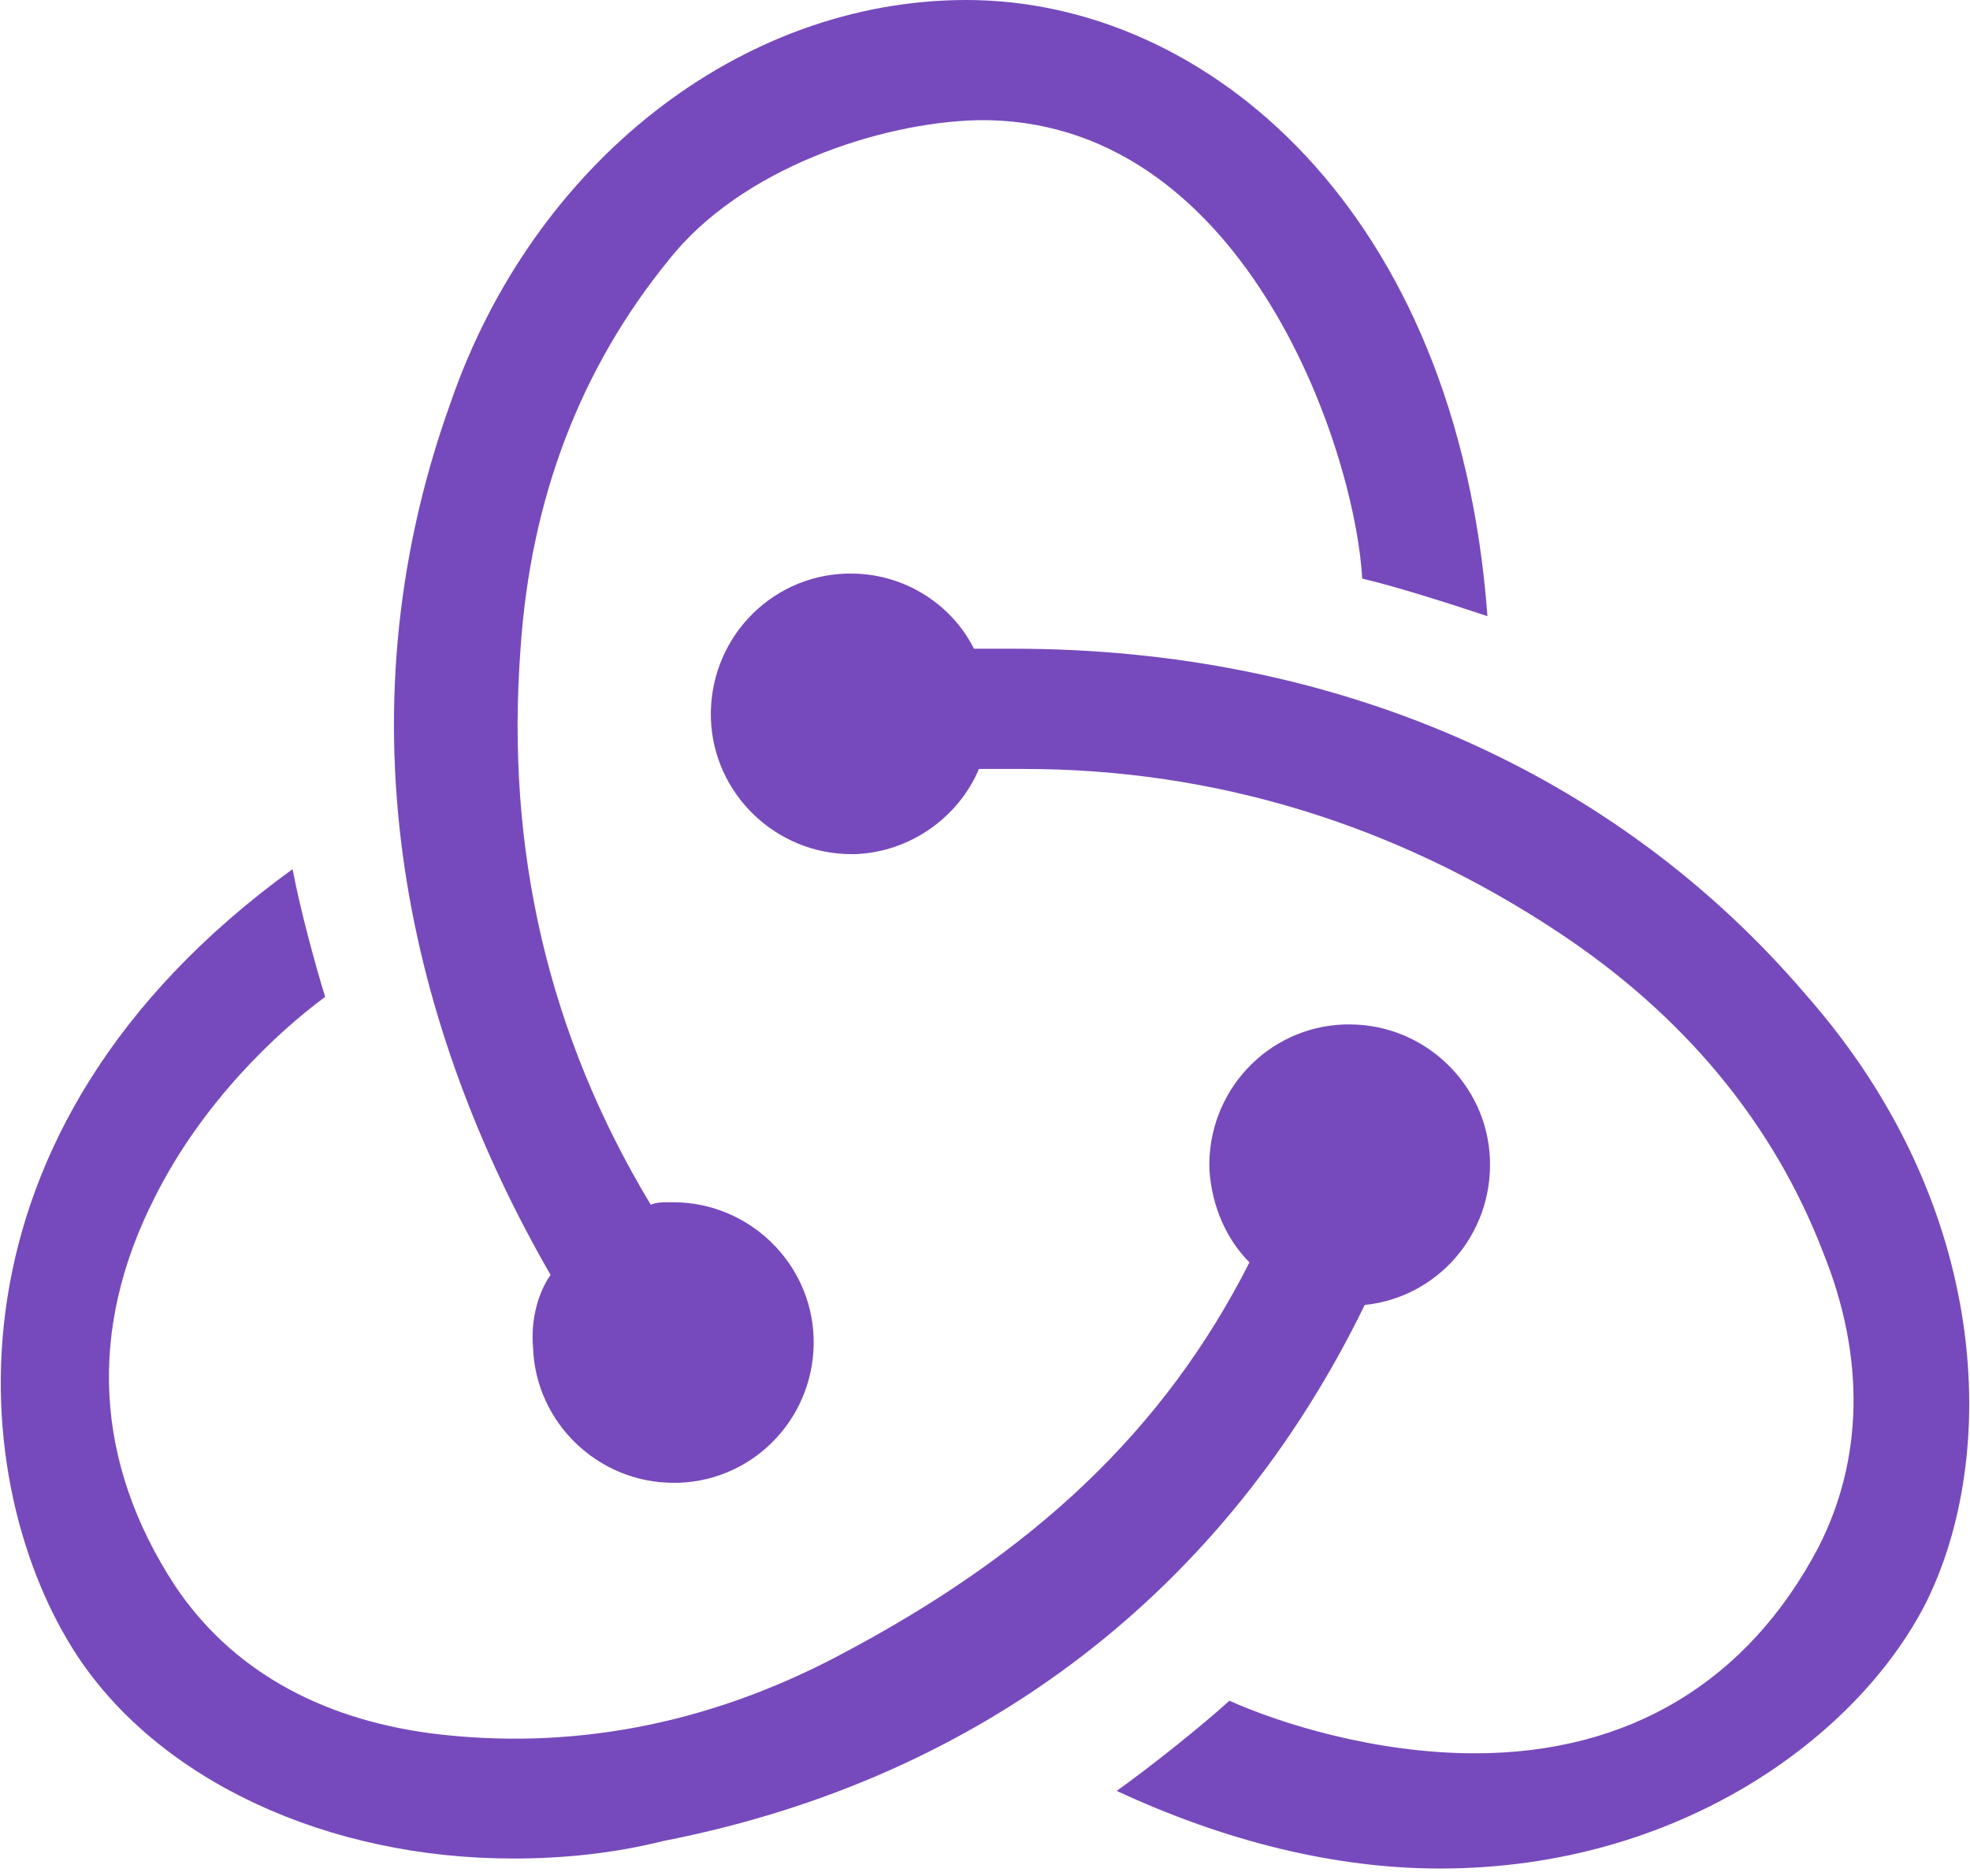
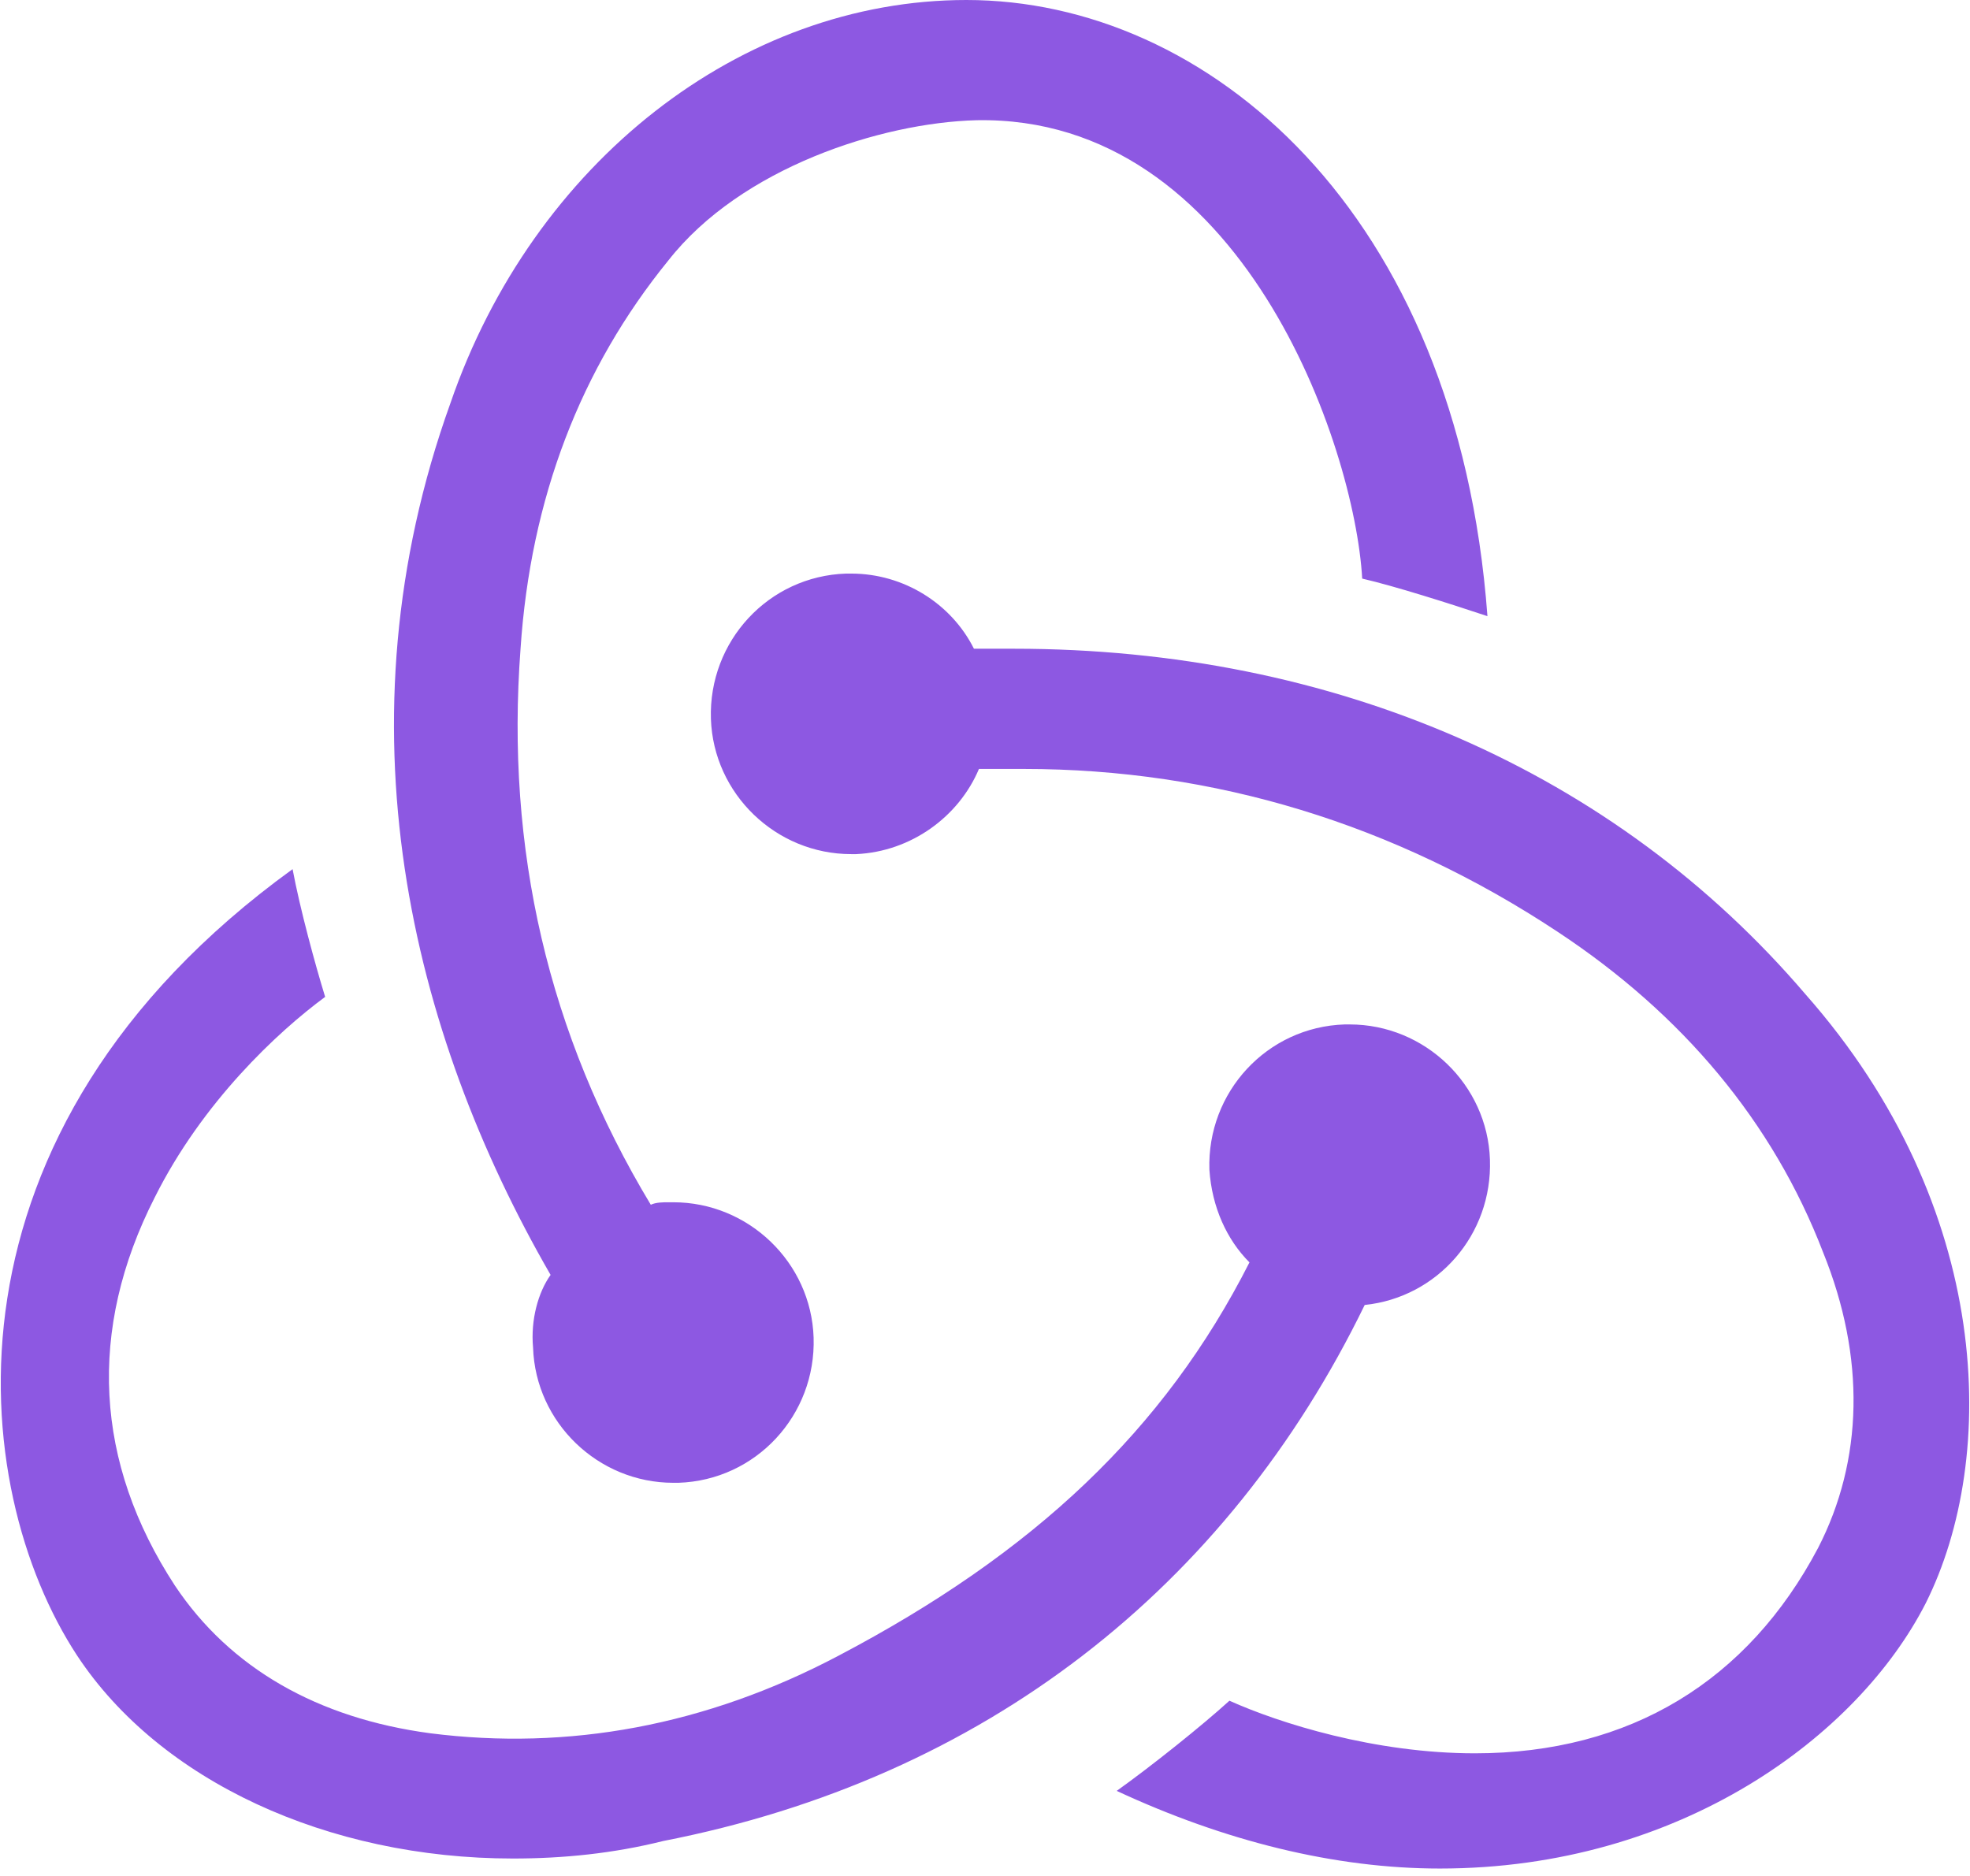
<svg xmlns="http://www.w3.org/2000/svg" width="1.05em" height="1em" viewBox="0 0 256 244">
-   <path fill="#764ABC" d="M177.381 169.733c9.447-.978 16.614-9.122 16.288-18.896c-.325-9.773-8.47-17.592-18.243-17.592h-.651c-10.1.326-17.918 8.796-17.592 18.895c.326 4.887 2.28 9.122 5.212 12.054c-11.076 21.828-28.016 37.791-53.426 51.148c-17.266 9.122-35.183 12.38-53.1 10.1c-14.66-1.955-26.062-8.47-33.23-19.222c-10.424-15.963-11.401-33.23-2.605-50.496c6.19-12.38 15.962-21.502 22.152-26.063c-1.303-4.235-3.258-11.402-4.235-16.614c-47.237 34.207-42.35 80.468-28.016 102.295c10.75 16.29 32.577 26.389 56.684 26.389c6.515 0 13.03-.652 19.546-2.28c41.699-8.145 73.299-32.905 91.216-69.718Zm57.336-40.397c-24.759-28.995-61.245-44.958-102.944-44.958h-5.212c-2.932-5.864-9.122-9.774-15.963-9.774h-.652C99.848 74.93 92.03 83.4 92.355 93.5c.326 9.773 8.47 17.592 18.243 17.592h.651c7.167-.326 13.357-4.887 15.963-11.077h5.864c24.759 0 48.214 7.167 69.39 21.176c16.288 10.751 28.016 24.76 34.531 41.7c5.538 13.683 5.212 27.04-.652 38.443c-9.121 17.266-24.432 26.714-44.63 26.714c-13.031 0-25.41-3.91-31.926-6.842c-3.583 3.258-10.099 8.47-14.66 11.729c14.009 6.515 28.343 10.099 42.025 10.099c31.274 0 54.404-17.267 63.2-34.533c9.447-18.896 8.795-51.474-15.637-79.165ZM69.225 175.27c.326 9.774 8.47 17.592 18.243 17.592h.652c10.099-.325 17.917-8.796 17.591-18.895c-.325-9.774-8.47-17.592-18.243-17.592h-.651c-.652 0-1.63 0-2.28.325c-13.357-22.153-18.895-46.26-16.94-72.323c1.302-19.547 7.818-36.488 19.22-50.497c9.447-12.054 27.69-17.918 40.07-18.243c34.531-.652 49.19 42.351 50.168 59.618c4.235.977 11.402 3.258 16.289 4.887C189.434 27.366 156.857 0 125.584 0c-29.32 0-56.359 21.176-67.11 52.451c-14.985 41.7-5.212 81.771 13.031 113.372c-1.628 2.28-2.606 5.864-2.28 9.448Z" />
+   <path fill="#8d58e2" d="M177.381 169.733c9.447-.978 16.614-9.122 16.288-18.896c-.325-9.773-8.47-17.592-18.243-17.592h-.651c-10.1.326-17.918 8.796-17.592 18.895c.326 4.887 2.28 9.122 5.212 12.054c-11.076 21.828-28.016 37.791-53.426 51.148c-17.266 9.122-35.183 12.38-53.1 10.1c-14.66-1.955-26.062-8.47-33.23-19.222c-10.424-15.963-11.401-33.23-2.605-50.496c6.19-12.38 15.962-21.502 22.152-26.063c-1.303-4.235-3.258-11.402-4.235-16.614c-47.237 34.207-42.35 80.468-28.016 102.295c10.75 16.29 32.577 26.389 56.684 26.389c6.515 0 13.03-.652 19.546-2.28c41.699-8.145 73.299-32.905 91.216-69.718Zm57.336-40.397c-24.759-28.995-61.245-44.958-102.944-44.958h-5.212c-2.932-5.864-9.122-9.774-15.963-9.774h-.652C99.848 74.93 92.03 83.4 92.355 93.5c.326 9.773 8.47 17.592 18.243 17.592h.651c7.167-.326 13.357-4.887 15.963-11.077h5.864c24.759 0 48.214 7.167 69.39 21.176c16.288 10.751 28.016 24.76 34.531 41.7c5.538 13.683 5.212 27.04-.652 38.443c-9.121 17.266-24.432 26.714-44.63 26.714c-13.031 0-25.41-3.91-31.926-6.842c-3.583 3.258-10.099 8.47-14.66 11.729c14.009 6.515 28.343 10.099 42.025 10.099c31.274 0 54.404-17.267 63.2-34.533c9.447-18.896 8.795-51.474-15.637-79.165ZM69.225 175.27c.326 9.774 8.47 17.592 18.243 17.592h.652c10.099-.325 17.917-8.796 17.591-18.895c-.325-9.774-8.47-17.592-18.243-17.592h-.651c-.652 0-1.63 0-2.28.325c-13.357-22.153-18.895-46.26-16.94-72.323c1.302-19.547 7.818-36.488 19.22-50.497c9.447-12.054 27.69-17.918 40.07-18.243c34.531-.652 49.19 42.351 50.168 59.618c4.235.977 11.402 3.258 16.289 4.887C189.434 27.366 156.857 0 125.584 0c-29.32 0-56.359 21.176-67.11 52.451c-14.985 41.7-5.212 81.771 13.031 113.372c-1.628 2.28-2.606 5.864-2.28 9.448Z" />
</svg>
